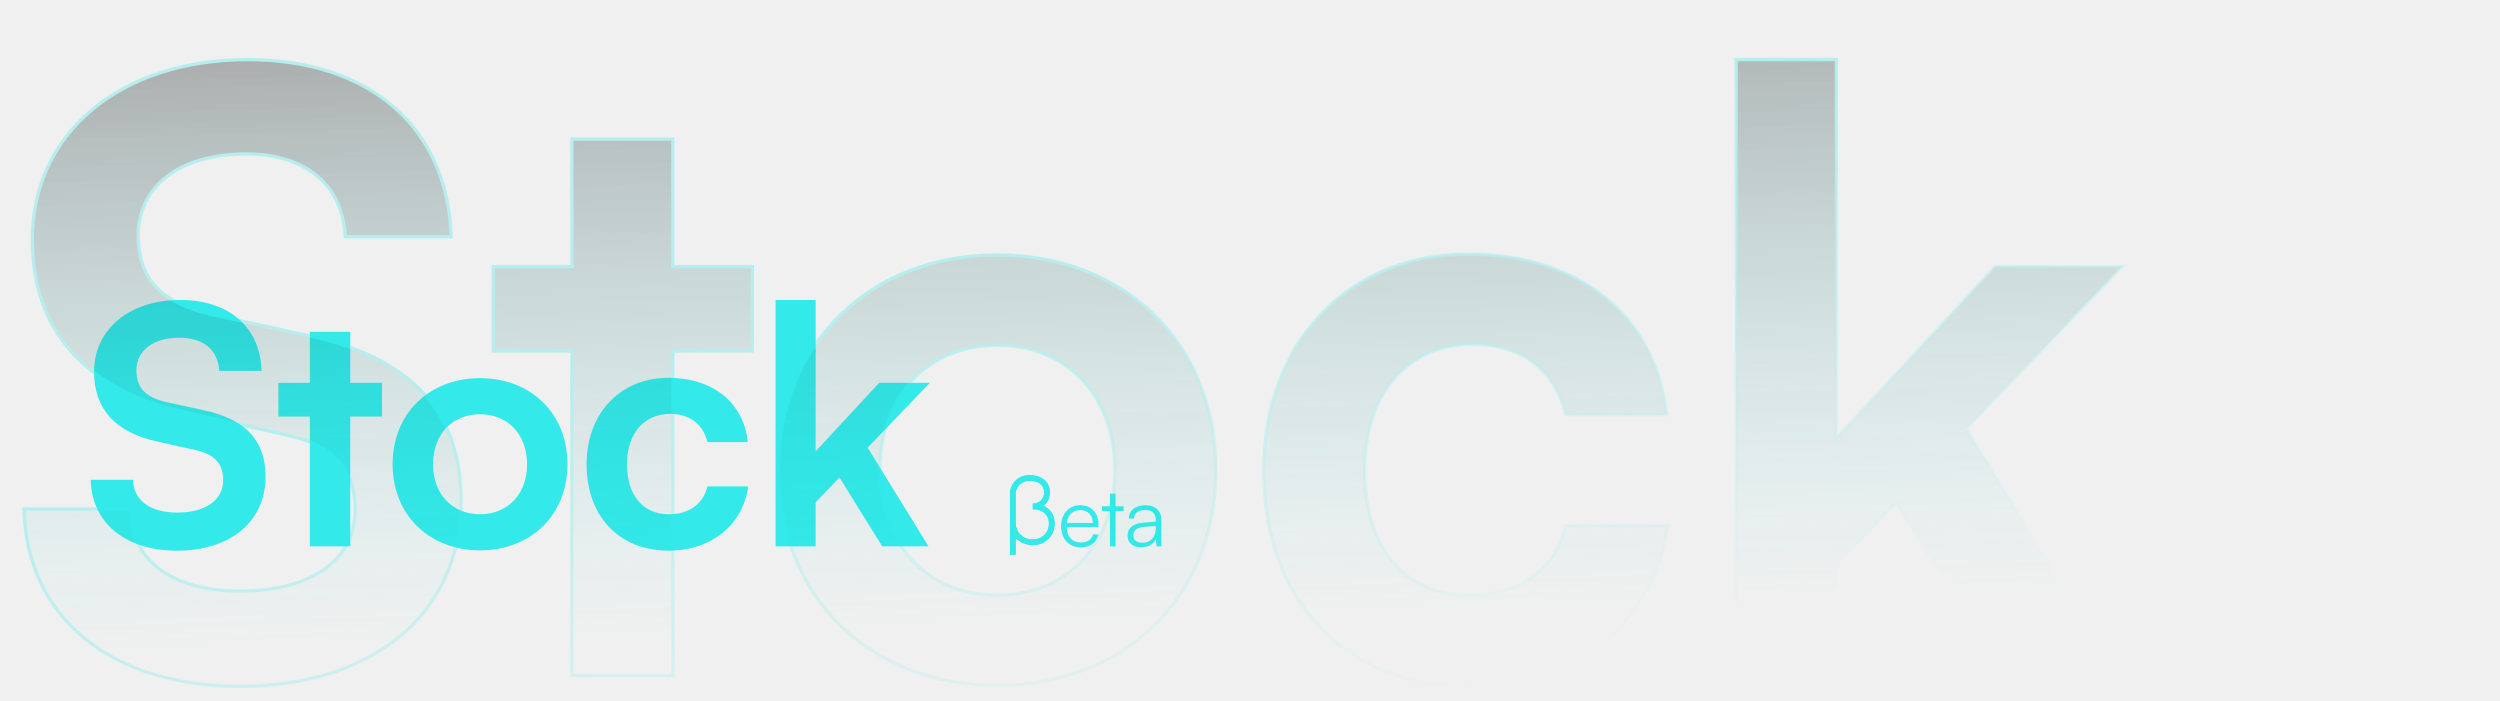
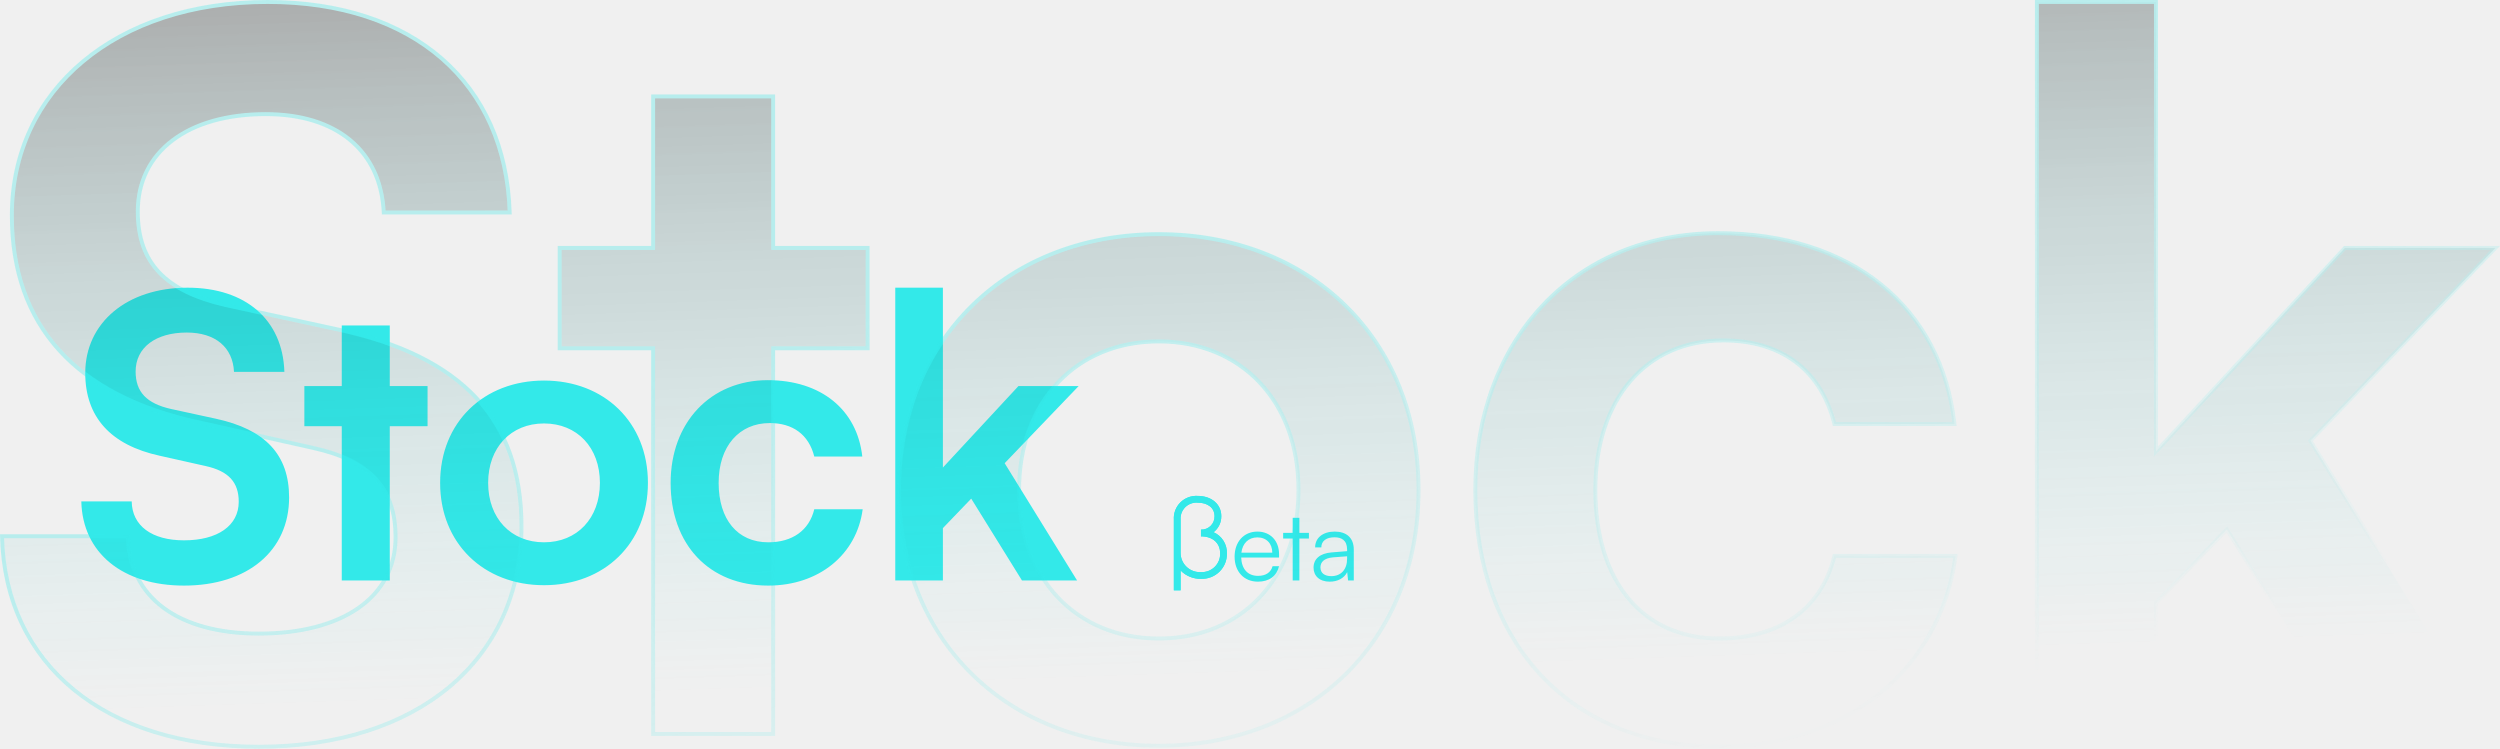
- <svg xmlns="http://www.w3.org/2000/svg" width="1510" height="423" viewBox="0 0 1510 423" fill="none">
-   <path d="M652.75 330.6C658.45 330.6 662.2 327.85 663.5 322.75H660.2C659.3 325.95 656.75 327.65 652.8 327.65C647.6 327.65 644.5 324.25 644.25 318.35H663.5V316.65C663.5 309.8 659.05 305.15 652.5 305.15C645.6 305.15 640.9 310.35 640.9 317.9C640.9 325.5 645.65 330.6 652.75 330.6ZM652.5 308.1C657.05 308.1 660.05 311.2 660.05 315.85H644.35C644.95 311.1 647.95 308.1 652.5 308.1ZM673.822 330V308.7H678.672V305.8H673.822V298.15H670.422V305.8H665.572V308.7H670.422V330H673.822ZM689.224 330.6C693.324 330.6 696.624 328.8 698.124 325.75L698.574 330H701.474V314.35C701.474 307.95 697.374 305.15 691.774 305.15C685.824 305.15 681.824 308.3 681.824 313.2H684.974C684.974 309.95 687.474 308.05 691.674 308.05C695.224 308.05 698.074 309.55 698.074 314.3V315.1L690.074 315.75C684.424 316.2 681.024 319 681.024 323.45C681.024 327.7 684.074 330.6 689.224 330.6ZM690.024 327.8C686.724 327.8 684.524 326.3 684.524 323.35C684.524 320.65 686.374 318.65 690.924 318.25L698.074 317.7V319C698.074 324.25 695.124 327.8 690.024 327.8Z" fill="#33E9E9" />
-   <mask id="path-2-inside-1_153_322" fill="white">
-     <path d="M630.211 305.475C631.46 304.51 632.465 303.268 633.148 301.85C633.831 300.431 634.173 298.873 634.146 297.301C634.146 291.247 629.185 287.019 622.083 287.019C620.474 286.926 618.864 287.173 617.358 287.743C615.852 288.313 614.484 289.193 613.345 290.326C612.206 291.459 611.32 292.819 610.747 294.316C610.174 295.814 609.926 297.415 610.019 299.014V335H613.466V324.925C614.803 326.302 616.411 327.39 618.191 328.121C619.97 328.853 621.881 329.211 623.806 329.175C625.547 329.239 627.284 328.946 628.907 328.316C630.53 327.685 632.006 326.729 633.242 325.508C634.479 324.287 635.45 322.826 636.095 321.217C636.741 319.607 637.047 317.883 636.994 316.15C637.051 313.904 636.437 311.691 635.23 309.791C634.022 307.891 632.276 306.389 630.211 305.475V305.475ZM623.806 325.747C622.486 325.821 621.165 325.629 619.922 325.182C618.679 324.735 617.54 324.042 616.574 323.145C615.607 322.249 614.834 321.166 614.3 319.964C613.766 318.762 613.482 317.465 613.466 316.15V299.014C613.386 297.869 613.553 296.719 613.958 295.643C614.363 294.568 614.995 293.591 615.811 292.779C616.628 291.966 617.611 291.338 618.692 290.936C619.774 290.533 620.93 290.366 622.083 290.446C627.317 290.446 630.699 293.137 630.699 297.301C630.73 298.209 630.572 299.114 630.237 299.959C629.901 300.804 629.394 301.572 628.748 302.215C628.102 302.857 627.33 303.361 626.479 303.695C625.629 304.029 624.719 304.185 623.806 304.155V307.582C629.724 307.582 633.548 310.946 633.548 316.15C633.599 317.432 633.382 318.71 632.909 319.904C632.437 321.097 631.72 322.18 630.803 323.083C629.887 323.986 628.791 324.689 627.587 325.147C626.382 325.606 625.094 325.81 623.806 325.747V325.747Z" />
+ <svg xmlns="http://www.w3.org/2000/svg" width="1270.503" height="380.5" viewBox="0 0 1270.503 380.5" fill="none" version="1.1" id="svg31">
+   <path d="m 639.273,295.6 c 5.7,0 9.45,-2.75 10.75,-7.85 h -3.3 c -0.9,3.2 -3.45,4.9 -7.4,4.9 -5.2,0 -8.3,-3.4 -8.55,-9.3 h 19.25 v -1.7 c 0,-6.85 -4.45,-11.5 -11,-11.5 -6.9,0 -11.6,5.2 -11.6,12.75 0,7.6 4.75,12.7 11.85,12.7 z m -0.25,-22.5 c 4.55,0 7.55,3.1 7.55,7.75 h -15.7 c 0.6,-4.75 3.6,-7.75 8.15,-7.75 z m 21.322,21.9 v -21.3 h 4.85 v -2.9 h -4.85 v -7.65 h -3.4 v 7.65 h -4.85 v 2.9 h 4.85 V 295 Z m 15.402,0.6 c 4.1,0 7.4,-1.8 8.9,-4.85 l 0.45,4.25 h 2.9 v -15.65 c 0,-6.4 -4.1,-9.2 -9.7,-9.2 -5.95,0 -9.95,3.15 -9.95,8.05 h 3.15 c 0,-3.25 2.5,-5.15 6.7,-5.15 3.55,0 6.4,1.5 6.4,6.25 v 0.8 l -8,0.65 c -5.65,0.45 -9.05,3.25 -9.05,7.7 0,4.25 3.05,7.15 8.2,7.15 z m 0.8,-2.8 c -3.3,0 -5.5,-1.5 -5.5,-4.45 0,-2.7 1.85,-4.7 6.4,-5.1 l 7.15,-0.55 v 1.3 c 0,5.25 -2.95,8.8 -8.05,8.8 z" fill="#33e9e9" id="path2" />
+   <mask id="path-2-inside-1_153_322" fill="#ffffff">
+     <path d="m 630.211,305.475 c 1.249,-0.965 2.254,-2.207 2.937,-3.625 0.683,-1.419 1.025,-2.977 0.998,-4.549 0,-6.054 -4.961,-10.282 -12.063,-10.282 -1.609,-0.093 -3.219,0.154 -4.725,0.724 -1.506,0.57 -2.874,1.45 -4.013,2.583 -1.139,1.133 -2.025,2.493 -2.598,3.99 -0.573,1.498 -0.821,3.099 -0.728,4.698 V 335 h 3.447 v -10.075 c 1.337,1.377 2.945,2.465 4.725,3.196 1.779,0.732 3.69,1.09 5.615,1.054 1.741,0.064 3.478,-0.229 5.101,-0.859 1.623,-0.631 3.099,-1.587 4.335,-2.808 1.237,-1.221 2.208,-2.682 2.853,-4.291 0.646,-1.61 0.952,-3.334 0.899,-5.067 0.057,-2.246 -0.557,-4.459 -1.764,-6.359 -1.208,-1.9 -2.954,-3.402 -5.019,-4.316 z m -6.405,20.272 c -1.32,0.074 -2.641,-0.118 -3.884,-0.565 -1.243,-0.447 -2.382,-1.14 -3.348,-2.037 -0.967,-0.896 -1.74,-1.979 -2.274,-3.181 -0.534,-1.202 -0.818,-2.499 -0.834,-3.814 v -17.136 c -0.08,-1.145 0.087,-2.295 0.492,-3.371 0.405,-1.075 1.037,-2.052 1.853,-2.864 0.817,-0.813 1.8,-1.441 2.881,-1.843 1.082,-0.403 2.238,-0.57 3.391,-0.49 5.234,0 8.616,2.691 8.616,6.855 0.031,0.908 -0.127,1.813 -0.462,2.658 -0.336,0.845 -0.843,1.613 -1.489,2.256 -0.646,0.642 -1.418,1.146 -2.269,1.48 -0.85,0.334 -1.76,0.49 -2.673,0.46 v 3.427 c 5.918,0 9.742,3.364 9.742,8.568 0.051,1.282 -0.166,2.56 -0.639,3.754 -0.472,1.193 -1.189,2.276 -2.106,3.179 -0.916,0.903 -2.012,1.606 -3.216,2.064 -1.205,0.459 -2.493,0.663 -3.781,0.6 z" id="path4" />
  </mask>
-   <path d="M630.211 305.475C631.46 304.51 632.465 303.268 633.148 301.85C633.831 300.431 634.173 298.873 634.146 297.301C634.146 291.247 629.185 287.019 622.083 287.019C620.474 286.926 618.864 287.173 617.358 287.743C615.852 288.313 614.484 289.193 613.345 290.326C612.206 291.459 611.32 292.819 610.747 294.316C610.174 295.814 609.926 297.415 610.019 299.014V335H613.466V324.925C614.803 326.302 616.411 327.39 618.191 328.121C619.97 328.853 621.881 329.211 623.806 329.175C625.547 329.239 627.284 328.946 628.907 328.316C630.53 327.685 632.006 326.729 633.242 325.508C634.479 324.287 635.45 322.826 636.095 321.217C636.741 319.607 637.047 317.883 636.994 316.15C637.051 313.904 636.437 311.691 635.23 309.791C634.022 307.891 632.276 306.389 630.211 305.475V305.475ZM623.806 325.747C622.486 325.821 621.165 325.629 619.922 325.182C618.679 324.735 617.54 324.042 616.574 323.145C615.607 322.249 614.834 321.166 614.3 319.964C613.766 318.762 613.482 317.465 613.466 316.15V299.014C613.386 297.869 613.553 296.719 613.958 295.643C614.363 294.568 614.995 293.591 615.811 292.779C616.628 291.966 617.611 291.338 618.692 290.936C619.774 290.533 620.93 290.366 622.083 290.446C627.317 290.446 630.699 293.137 630.699 297.301C630.73 298.209 630.572 299.114 630.237 299.959C629.901 300.804 629.394 301.572 628.748 302.215C628.102 302.857 627.33 303.361 626.479 303.695C625.629 304.029 624.719 304.185 623.806 304.155V307.582C629.724 307.582 633.548 310.946 633.548 316.15C633.599 317.432 633.382 318.71 632.909 319.904C632.437 321.097 631.72 322.18 630.803 323.083C629.887 323.986 628.791 324.689 627.587 325.147C626.382 325.606 625.094 325.81 623.806 325.747V325.747Z" fill="#33E9E9" />
-   <path d="M634.146 297.301H614.146V297.471L614.149 297.64L634.146 297.301ZM622.083 287.019L620.93 306.986L621.506 307.019H622.083V287.019ZM610.019 299.014H630.019V298.431L629.985 297.848L610.019 299.014ZM610.019 335H590.019V355H610.019V335ZM613.466 335V355H633.466V335H613.466ZM613.466 324.925L627.814 310.992L593.466 275.621V324.925H613.466ZM623.806 329.175L624.541 309.188L623.985 309.168L623.428 309.178L623.806 329.175ZM636.994 316.15L617.001 315.646L616.987 316.201L617.003 316.756L636.994 316.15ZM613.466 316.15H593.466V316.272L593.467 316.395L613.466 316.15ZM613.466 299.014H633.466V298.314L633.417 297.616L613.466 299.014ZM622.083 290.446L620.7 310.398L621.39 310.446H622.083V290.446ZM630.699 297.301H610.699V297.636L610.71 297.97L630.699 297.301ZM623.806 304.155L624.468 284.166L603.806 283.482V304.155H623.806ZM623.806 307.582H603.806V327.582H623.806V307.582ZM633.548 316.15H613.548V316.553L613.564 316.956L633.548 316.15ZM642.448 321.295C646.147 318.434 649.136 314.748 651.169 310.524L615.127 293.175C615.795 291.788 616.772 290.586 617.974 289.656L642.448 321.295ZM651.169 310.524C653.203 306.298 654.223 301.655 654.143 296.961L614.149 297.64C614.122 296.092 614.459 294.563 615.127 293.175L651.169 310.524ZM654.146 297.301C654.146 288.415 650.337 280.281 643.751 274.668C637.395 269.251 629.523 267.019 622.083 267.019V307.019C621.745 307.019 619.904 306.901 617.804 305.111C615.475 303.126 614.146 300.133 614.146 297.301H654.146ZM623.235 267.052C618.827 266.798 614.411 267.473 610.278 269.038L624.437 306.448C623.316 306.872 622.121 307.055 620.93 306.986L623.235 267.052ZM610.278 269.038C606.145 270.602 602.383 273.022 599.243 276.144L627.447 304.508C626.586 305.365 625.559 306.023 624.437 306.448L610.278 269.038ZM599.243 276.144C596.103 279.267 593.655 283.022 592.069 287.166L629.425 301.466C628.985 302.616 628.309 303.651 627.447 304.508L599.243 276.144ZM592.069 287.166C590.482 291.311 589.794 295.747 590.053 300.18L629.985 297.848C630.057 299.083 629.866 300.316 629.425 301.466L592.069 287.166ZM590.019 299.014V335H630.019V299.014H590.019ZM610.019 355H613.466V315H610.019V355ZM633.466 335V324.925H593.466V335H633.466ZM599.118 338.858C602.371 342.208 606.276 344.848 610.588 346.62L625.793 309.623C626.547 309.932 627.235 310.396 627.814 310.992L599.118 338.858ZM610.588 346.62C614.899 348.392 619.527 349.259 624.184 349.171L623.428 309.178C624.236 309.163 625.041 309.313 625.793 309.623L610.588 346.62ZM623.071 349.161C627.534 349.325 631.985 348.576 636.15 346.958L621.664 309.673C622.582 309.316 623.561 309.152 624.541 309.188L623.071 349.161ZM636.15 346.958C640.316 345.34 644.11 342.884 647.296 339.739L619.189 311.278C619.901 310.575 620.745 310.031 621.664 309.673L636.15 346.958ZM647.296 339.739C650.481 336.593 652.99 332.823 654.659 328.659L617.532 313.774C617.91 312.83 618.476 311.982 619.189 311.278L647.296 339.739ZM654.659 328.659C656.328 324.496 657.121 320.031 656.985 315.545L617.003 316.756C616.972 315.734 617.153 314.718 617.532 313.774L654.659 328.659ZM656.988 316.655C657.145 310.432 655.443 304.31 652.11 299.065L618.349 320.517C617.431 319.071 616.957 317.376 617.001 315.646L656.988 316.655ZM652.11 299.065C648.778 293.82 643.969 289.693 638.305 287.186L622.118 323.765C620.583 323.086 619.267 321.961 618.349 320.517L652.11 299.065ZM622.677 305.778C624.039 305.701 625.404 305.899 626.691 306.362L613.153 344.002C616.927 345.359 620.934 345.941 624.935 345.715L622.677 305.778ZM626.691 306.362C627.978 306.825 629.166 307.546 630.179 308.486L602.969 337.805C605.914 340.539 609.38 342.645 613.153 344.002L626.691 306.362ZM630.179 308.486C631.192 309.426 632.01 310.567 632.577 311.844L596.023 328.085C597.658 331.766 600.023 335.071 602.969 337.805L630.179 308.486ZM632.577 311.844C633.144 313.12 633.447 314.503 633.464 315.906L593.467 316.395C593.517 320.426 594.387 324.404 596.023 328.085L632.577 311.844ZM633.466 316.15V299.014H593.466V316.15H633.466ZM633.417 297.616C633.538 299.341 633.285 301.07 632.678 302.685L595.239 288.602C593.822 292.368 593.233 296.396 593.515 300.413L633.417 297.616ZM632.678 302.685C632.07 304.299 631.125 305.756 629.913 306.961L601.709 278.596C598.864 281.426 596.655 284.837 595.239 288.602L632.678 302.685ZM629.913 306.961C628.702 308.166 627.252 309.091 625.664 309.681L611.721 272.19C607.97 273.585 604.555 275.767 601.709 278.596L629.913 306.961ZM625.664 309.681C624.077 310.272 622.385 310.515 620.7 310.398L623.465 270.494C619.476 270.218 615.472 270.795 611.721 272.19L625.664 309.681ZM622.083 310.446C621.478 310.446 618.841 310.301 615.903 307.964C612.516 305.27 610.699 301.163 610.699 297.301H650.699C650.699 289.274 647.191 281.74 640.804 276.66C634.866 271.937 627.921 270.446 622.083 270.446V310.446ZM610.71 297.97C610.649 296.125 610.969 294.289 611.648 292.578L648.825 307.34C650.175 303.938 650.811 300.293 650.688 296.631L610.71 297.97ZM611.648 292.578C612.328 290.867 613.35 289.321 614.646 288.033L642.85 316.397C645.438 313.823 647.474 310.742 648.825 307.34L611.648 292.578ZM614.646 288.033C615.941 286.745 617.482 285.741 619.17 285.078L633.788 322.312C637.177 320.981 640.262 318.97 642.85 316.397L614.646 288.033ZM619.17 285.078C620.858 284.416 622.661 284.106 624.468 284.166L623.144 324.144C626.778 324.265 630.401 323.642 633.788 322.312L619.17 285.078ZM603.806 304.155V307.582H643.806V304.155H603.806ZM623.806 327.582C623.076 327.582 620.436 327.35 617.687 324.932C614.676 322.284 613.548 318.758 613.548 316.15H653.548C653.548 308.339 650.507 300.528 644.105 294.897C637.964 289.496 630.454 287.582 623.806 287.582V327.582ZM613.564 316.956C613.503 315.446 613.759 313.942 614.314 312.542L651.505 327.266C653.004 323.478 653.696 319.418 653.531 315.345L613.564 316.956ZM614.314 312.542C614.868 311.142 615.706 309.881 616.768 308.835L644.838 337.331C647.733 334.479 650.006 331.053 651.505 327.266L614.314 312.542ZM616.768 308.835C617.83 307.789 619.092 306.981 620.471 306.456L634.702 343.839C638.491 342.396 641.944 340.182 644.838 337.331L616.768 308.835ZM620.471 306.456C621.85 305.931 623.32 305.698 624.789 305.771L622.823 345.722C626.869 345.921 630.914 345.281 634.702 343.839L620.471 306.456Z" fill="#33E9E9" mask="url(#path-2-inside-1_153_322)" />
-   <path d="M56.8 224.6C56.8 247 69.8 261.2 94.6 266.6L117.8 271.8C129.8 274.4 134.8 280.2 134.8 290C134.8 302.2 124 309.6 107 309.6C90.6 309.6 80.6 302.2 80.4 289.8H54.8C55.4 316 75.8 332.6 107 332.6C139.2 332.6 160.4 315 160.4 287.8C160.4 266 148.2 253.2 123.2 247.8L100.2 242.8C88 240 82.4 234.2 82.4 223.8C82.4 211.6 92.6 204 108.4 204C122.8 204 131.8 211.4 132.4 224H158C157.2 197.6 138.4 181.2 108.8 181.2C78 181.2 56.8 199 56.8 224.6ZM211.559 330V251.6H230.759V231.2H211.559V200.4H187.159V231.2H168.159V251.6H187.159V330H211.559ZM237.152 280.4C237.152 311.2 259.352 332.4 289.952 332.4C320.552 332.4 342.752 311.2 342.752 280.4C342.752 249.6 320.552 228.4 289.952 228.4C259.352 228.4 237.152 249.6 237.152 280.4ZM261.552 280.4C261.552 262.4 273.152 250.2 289.952 250.2C306.752 250.2 318.352 262.4 318.352 280.4C318.352 298.4 306.752 310.6 289.952 310.6C273.152 310.6 261.552 298.4 261.552 280.4ZM354.292 280.4C354.292 311.8 373.892 332.6 403.892 332.6C429.692 332.6 448.892 316.8 451.892 293.8H427.292C424.692 304.6 416.092 310.6 403.892 310.6C388.292 310.6 378.692 299 378.692 280.4C378.692 261.8 389.092 250 404.692 250C416.292 250 424.492 255.8 427.292 267H451.692C449.092 243.2 430.692 228.2 403.692 228.2C374.492 228.2 354.292 249.8 354.292 280.4ZM492.653 330V303.4L507.053 288.4L532.853 330H560.853L524.053 270.4L561.653 231.2H531.053L492.653 272.6V181.2H468.453V330H492.653Z" fill="#33E9E9" />
-   <g opacity="0.3">
-     <path d="M19.5 144.5C19.5 200.5 52 236 114 249.5L172 262.5C202 269 214.5 283.5 214.5 308C214.5 338.5 187.5 357 145 357C104 357 79 338.5 78.5 307.5H14.5C16 373 67 414.5 145 414.5C225.5 414.5 278.5 370.5 278.5 302.5C278.5 248 248 216 185.5 202.5L128 190C97.5 183 83.5 168.5 83.5 142.5C83.5 112 109 93 148.5 93C184.5 93 207 111.5 208.5 143H272.5C270.5 77 223.5 36 149.5 36C72.5 36 19.5 80.5 19.5 144.5ZM406.398 408V212H454.398V161H406.398V84H345.398V161H297.898V212H345.398V408H406.398ZM470.379 284C470.379 361 525.879 414 602.379 414C678.879 414 734.379 361 734.379 284C734.379 207 678.879 154 602.379 154C525.879 154 470.379 207 470.379 284ZM531.379 284C531.379 239 560.379 208.5 602.379 208.5C644.379 208.5 673.379 239 673.379 284C673.379 329 644.379 359.5 602.379 359.5C560.379 359.5 531.379 329 531.379 284ZM763.23 284C763.23 362.5 812.23 414.5 887.23 414.5C951.73 414.5 999.73 375 1007.23 317.5H945.73C939.23 344.5 917.73 359.5 887.23 359.5C848.23 359.5 824.23 330.5 824.23 284C824.23 237.5 850.23 208 889.23 208C918.23 208 938.73 222.5 945.73 250.5H1006.73C1000.23 191 954.23 153.5 886.73 153.5C813.73 153.5 763.23 207.5 763.23 284ZM1109.13 408V341.5L1145.13 304L1209.63 408H1279.63L1187.63 259L1281.63 161H1205.13L1109.13 264.5V36H1048.63V408H1109.13Z" fill="url(#paint0_linear_153_322)" />
-     <path d="M114 249.5L114.219 248.524L114.213 248.523L114 249.5ZM172 262.5L171.781 263.476L171.788 263.477L172 262.5ZM78.5 307.5L79.5 307.484L79.484 306.5H78.5V307.5ZM14.5 307.5V306.5H13.477L13.5 307.523L14.5 307.5ZM185.5 202.5L185.288 203.477L185.289 203.477L185.5 202.5ZM128 190L127.776 190.975L127.788 190.977L128 190ZM208.5 143L207.501 143.048L207.546 144H208.5V143ZM272.5 143V144H273.531L273.5 142.97L272.5 143ZM18.5 144.5C18.5 172.704 26.69 195.832 42.758 213.608C58.814 231.37 82.652 243.698 113.787 250.477L114.213 248.523C83.348 241.802 59.936 229.63 44.242 212.267C28.56 194.918 20.5 172.295 20.5 144.5H18.5ZM113.781 250.476L171.781 263.476L172.219 261.524L114.219 248.524L113.781 250.476ZM171.788 263.477C186.681 266.704 197.081 271.887 203.763 279.176C210.425 286.444 213.5 295.927 213.5 308H215.5C215.5 295.573 212.325 285.556 205.237 277.824C198.169 270.113 187.319 264.796 172.212 261.523L171.788 263.477ZM213.5 308C213.5 322.912 206.919 334.861 195.114 343.118C183.273 351.401 166.122 356 145 356V358C166.378 358 183.977 353.349 196.261 344.757C208.581 336.139 215.5 323.588 215.5 308H213.5ZM145 356C124.635 356 108.369 351.404 97.159 343.072C85.982 334.766 79.745 322.687 79.5 307.484L77.5 307.516C77.755 323.313 84.268 335.984 95.966 344.678C107.631 353.346 124.365 358 145 358V356ZM78.5 306.5H14.5V308.5H78.5V306.5ZM13.5 307.523C14.257 340.548 27.503 367.579 50.429 386.336C73.338 405.08 105.83 415.5 145 415.5V413.5C106.17 413.5 74.162 403.17 51.696 384.789C29.247 366.421 16.243 339.952 15.5 307.477L13.5 307.523ZM145 415.5C185.425 415.5 219.046 404.452 242.579 384.767C266.13 365.068 279.5 336.781 279.5 302.5H277.5C277.5 336.219 264.37 363.932 241.296 383.233C218.204 402.548 185.075 413.5 145 413.5V415.5ZM279.5 302.5C279.5 275.052 271.813 253.164 256.168 236.442C240.542 219.74 217.075 208.297 185.711 201.523L185.289 203.477C216.425 210.203 239.458 221.51 254.707 237.808C269.937 254.086 277.5 275.448 277.5 302.5H279.5ZM185.712 201.523L128.212 189.023L127.788 190.977L185.288 203.477L185.712 201.523ZM128.224 189.025C113.071 185.548 102.162 180.237 95.04 172.689C87.942 165.166 84.5 155.309 84.5 142.5H82.5C82.5 155.691 86.058 166.084 93.585 174.061C101.088 182.013 112.429 187.452 127.776 190.975L128.224 189.025ZM84.5 142.5C84.5 127.561 90.73 115.482 101.791 107.11C112.881 98.716 128.897 94 148.5 94V92C128.603 92 112.119 96.784 100.584 105.515C89.02 114.268 82.5 126.939 82.5 142.5H84.5ZM148.5 94C166.337 94 180.713 98.583 190.799 106.957C200.868 115.317 206.763 127.54 207.501 143.048L209.499 142.952C208.737 126.96 202.632 114.183 192.076 105.418C181.537 96.667 166.663 92 148.5 92V94ZM208.5 144H272.5V142H208.5V144ZM273.5 142.97C272.492 109.726 260.142 82.701 238.657 63.996C217.183 45.301 186.68 35 149.5 35V37C186.32 37 216.317 47.199 237.343 65.504C258.358 83.799 270.508 110.274 271.5 143.03L273.5 142.97ZM149.5 35C110.813 35 78.072 46.18 54.984 65.483C31.882 84.797 18.5 112.202 18.5 144.5H20.5C20.5 112.798 33.618 85.953 56.266 67.017C78.928 48.07 111.187 37 149.5 37V35ZM406.398 408V409H407.398V408H406.398ZM406.398 212V211H405.398V212H406.398ZM454.398 212V213H455.398V212H454.398ZM454.398 161H455.398V160H454.398V161ZM406.398 161H405.398V162H406.398V161ZM406.398 84H407.398V83H406.398V84ZM345.398 84V83H344.398V84H345.398ZM345.398 161V162H346.398V161H345.398ZM297.898 161V160H296.898V161H297.898ZM297.898 212H296.898V213H297.898V212ZM345.398 212H346.398V211H345.398V212ZM345.398 408H344.398V409H345.398V408ZM407.398 408V212H405.398V408H407.398ZM406.398 213H454.398V211H406.398V213ZM455.398 212V161H453.398V212H455.398ZM454.398 160H406.398V162H454.398V160ZM407.398 161V84H405.398V161H407.398ZM406.398 83H345.398V85H406.398V83ZM344.398 84V161H346.398V84H344.398ZM345.398 160H297.898V162H345.398V160ZM296.898 161V212H298.898V161H296.898ZM297.898 213H345.398V211H297.898V213ZM344.398 212V408H346.398V212H344.398ZM345.398 409H406.398V407H345.398V409ZM469.379 284C469.379 322.749 483.348 355.514 506.993 378.591C530.635 401.665 563.894 415 602.379 415V413C564.364 413 531.623 399.835 508.39 377.159C485.159 354.486 471.379 322.251 471.379 284H469.379ZM602.379 415C640.864 415 674.123 401.665 697.765 378.591C721.409 355.514 735.379 322.749 735.379 284H733.379C733.379 322.251 719.598 354.486 696.368 377.159C673.135 399.835 640.394 413 602.379 413V415ZM735.379 284C735.379 245.251 721.409 212.486 697.765 189.409C674.123 166.335 640.864 153 602.379 153V155C640.394 155 673.135 168.165 696.368 190.841C719.598 213.514 733.379 245.749 733.379 284H735.379ZM602.379 153C563.894 153 530.635 166.335 506.993 189.409C483.348 212.486 469.379 245.251 469.379 284H471.379C471.379 245.749 485.159 213.514 508.39 190.841C531.623 168.165 564.364 155 602.379 155V153ZM532.379 284C532.379 261.716 539.556 243.099 551.856 230.061C564.152 217.028 581.631 209.5 602.379 209.5V207.5C581.127 207.5 563.106 215.222 550.402 228.689C537.702 242.151 530.379 261.284 530.379 284H532.379ZM602.379 209.5C623.127 209.5 640.606 217.028 652.902 230.061C665.202 243.099 672.379 261.716 672.379 284H674.379C674.379 261.284 667.056 242.151 654.356 228.689C641.652 215.222 623.631 207.5 602.379 207.5V209.5ZM672.379 284C672.379 306.284 665.202 324.901 652.902 337.939C640.606 350.972 623.127 358.5 602.379 358.5V360.5C623.631 360.5 641.652 352.778 654.356 339.311C667.056 325.849 674.379 306.716 674.379 284H672.379ZM602.379 358.5C581.631 358.5 564.152 350.972 551.856 337.939C539.556 324.901 532.379 306.284 532.379 284H530.379C530.379 306.716 537.702 325.849 550.402 339.311C563.106 352.778 581.127 360.5 602.379 360.5V358.5ZM1007.23 317.5L1008.22 317.629L1008.37 316.5H1007.23V317.5ZM945.73 317.5V316.5H944.943L944.758 317.266L945.73 317.5ZM945.73 250.5L944.76 250.743L944.95 251.5H945.73V250.5ZM1006.73 250.5V251.5H1007.85L1007.72 250.391L1006.73 250.5ZM762.23 284C762.23 323.459 774.549 356.345 796.38 379.375C818.216 402.411 849.49 415.5 887.23 415.5V413.5C849.971 413.5 819.245 400.589 797.831 378C776.412 355.405 764.23 323.041 764.23 284H762.23ZM887.23 415.5C952.163 415.5 1000.65 375.693 1008.22 317.629L1006.24 317.371C998.812 374.307 951.297 413.5 887.23 413.5V415.5ZM1007.23 316.5H945.73V318.5H1007.23V316.5ZM944.758 317.266C941.56 330.552 934.688 340.837 924.9 347.811C915.104 354.791 902.319 358.5 887.23 358.5V360.5C902.642 360.5 915.857 356.709 926.061 349.439C936.273 342.163 943.401 331.448 946.703 317.734L944.758 317.266ZM887.23 358.5C867.999 358.5 852.541 351.361 841.874 338.548C831.189 325.713 825.23 307.088 825.23 284H823.23C823.23 307.412 829.272 326.537 840.337 339.827C851.42 353.139 867.462 360.5 887.23 360.5V358.5ZM825.23 284C825.23 260.931 831.679 242.181 842.863 229.216C854.034 216.264 870 209 889.23 209V207C869.461 207 852.927 214.486 841.348 227.909C829.782 241.319 823.23 260.569 823.23 284H825.23ZM889.23 209C903.564 209 915.718 212.582 925.135 219.554C934.548 226.521 941.308 236.933 944.76 250.743L946.701 250.257C943.153 236.067 936.163 225.229 926.325 217.946C916.493 210.668 903.897 207 889.23 207V209ZM945.73 251.5H1006.73V249.5H945.73V251.5ZM1007.72 250.391C1004.45 220.398 991.204 195.901 970.235 178.911C949.274 161.927 920.664 152.5 886.73 152.5V154.5C920.297 154.5 948.437 163.823 968.976 180.464C989.507 197.099 1002.51 221.102 1005.74 250.609L1007.72 250.391ZM886.73 152.5C849.973 152.5 818.829 166.101 796.878 189.376C774.931 212.647 762.23 245.528 762.23 284H764.23C764.23 245.972 776.779 213.603 798.333 190.749C819.882 167.899 850.488 154.5 886.73 154.5V152.5ZM1109.13 408V409H1110.13V408H1109.13ZM1109.13 341.5L1108.41 340.807L1108.13 341.098V341.5H1109.13ZM1145.13 304L1145.98 303.473L1145.3 302.378L1144.41 303.307L1145.13 304ZM1209.63 408L1208.78 408.527L1209.08 409H1209.63V408ZM1279.63 408V409H1281.43L1280.48 407.475L1279.63 408ZM1187.63 259L1186.91 258.308L1186.38 258.867L1186.78 259.525L1187.63 259ZM1281.63 161L1282.35 161.692L1283.98 160H1281.63V161ZM1205.13 161V160H1204.7L1204.4 160.32L1205.13 161ZM1109.13 264.5H1108.13V267.049L1109.87 265.18L1109.13 264.5ZM1109.13 36H1110.13V35H1109.13V36ZM1048.63 36V35H1047.63V36H1048.63ZM1048.63 408H1047.63V409H1048.63V408ZM1110.13 408V341.5H1108.13V408H1110.13ZM1109.85 342.193L1145.85 304.693L1144.41 303.307L1108.41 340.807L1109.85 342.193ZM1144.28 304.527L1208.78 408.527L1210.48 407.473L1145.98 303.473L1144.28 304.527ZM1209.63 409H1279.63V407H1209.63V409ZM1280.48 407.475L1188.48 258.475L1186.78 259.525L1278.78 408.525L1280.48 407.475ZM1188.35 259.692L1282.35 161.692L1280.91 160.308L1186.91 258.308L1188.35 259.692ZM1281.63 160H1205.13V162H1281.63V160ZM1204.4 160.32L1108.4 263.82L1109.87 265.18L1205.87 161.68L1204.4 160.32ZM1110.13 264.5V36H1108.13V264.5H1110.13ZM1109.13 35H1048.63V37H1109.13V35ZM1047.63 36V408H1049.63V36H1047.63ZM1048.63 409H1109.13V407H1048.63V409Z" fill="url(#paint1_linear_153_322)" />
+   <path d="m 616.734,270.475 c 1.249,-0.965 2.254,-2.207 2.937,-3.625 0.683,-1.419 1.025,-2.977 0.998,-4.549 0,-6.054 -4.961,-10.282 -12.063,-10.282 -1.609,-0.093 -3.219,0.154 -4.725,0.724 -1.506,0.57 -2.874,1.45 -4.013,2.583 -1.139,1.133 -2.025,2.493 -2.598,3.99 -0.573,1.498 -0.821,3.099 -0.728,4.698 V 300 h 3.447 v -10.075 c 1.337,1.377 2.945,2.465 4.725,3.196 1.779,0.732 3.69,1.09 5.615,1.054 1.741,0.064 3.478,-0.229 5.101,-0.859 1.623,-0.631 3.099,-1.587 4.335,-2.808 1.237,-1.221 2.208,-2.682 2.853,-4.291 0.646,-1.61 0.952,-3.334 0.899,-5.067 0.057,-2.246 -0.557,-4.459 -1.764,-6.359 -1.208,-1.9 -2.954,-3.402 -5.019,-4.316 z m -6.405,20.272 c -1.32,0.074 -2.641,-0.118 -3.884,-0.565 -1.243,-0.447 -2.382,-1.14 -3.348,-2.037 -0.967,-0.896 -1.74,-1.979 -2.274,-3.181 -0.534,-1.202 -0.818,-2.499 -0.834,-3.814 v -17.136 c -0.08,-1.145 0.087,-2.295 0.492,-3.371 0.405,-1.075 1.037,-2.052 1.853,-2.864 0.817,-0.813 1.8,-1.441 2.881,-1.843 1.082,-0.403 2.238,-0.57 3.391,-0.49 5.234,0 8.616,2.691 8.616,6.855 0.031,0.908 -0.127,1.813 -0.462,2.658 -0.336,0.845 -0.843,1.613 -1.489,2.256 -0.646,0.642 -1.418,1.146 -2.269,1.48 -0.85,0.334 -1.76,0.49 -2.673,0.46 v 3.427 c 5.918,0 9.742,3.364 9.742,8.568 0.051,1.282 -0.166,2.56 -0.639,3.754 -0.472,1.193 -1.189,2.276 -2.106,3.179 -0.916,0.903 -2.012,1.606 -3.216,2.064 -1.205,0.459 -2.493,0.663 -3.781,0.6 z" fill="#33e9e9" id="path7" />
+   <path d="m 634.146,297.301 h -20 v 0.17 l 0.003,0.169 z m -12.063,-10.282 -1.153,19.967 0.576,0.033 h 0.577 z m -12.064,11.995 h 20 v -0.583 l -0.034,-0.583 z m 0,35.986 h -20 v 20 h 20 z m 3.447,0 v 20 h 20 v -20 z m 0,-10.075 14.348,-13.933 -34.348,-35.371 v 49.304 z m 10.34,4.25 0.735,-19.987 -0.556,-0.02 -0.557,0.01 z m 13.188,-13.025 -19.993,-0.504 -0.014,0.555 0.016,0.555 z m -23.528,0 h -20 v 0.122 l 10e-4,0.123 z m 0,-17.136 h 20 v -0.7 l -0.049,-0.698 z m 8.617,-8.568 -1.383,19.952 0.69,0.048 h 0.693 z m 8.616,6.855 h -20 v 0.335 l 0.011,0.334 z m -6.893,6.854 0.662,-19.989 -20.662,-0.684 v 20.673 z m 0,3.427 h -20 v 20 h 20 z m 9.742,8.568 h -20 v 0.403 l 0.016,0.403 z m 8.9,5.145 c 3.699,-2.861 6.688,-6.547 8.721,-10.771 l -36.042,-17.349 c 0.668,-1.387 1.645,-2.589 2.847,-3.519 z m 8.721,-10.771 c 2.034,-4.226 3.054,-8.869 2.974,-13.563 l -39.994,0.679 c -0.027,-1.548 0.31,-3.077 0.978,-4.465 z m 2.977,-13.223 c 0,-8.886 -3.809,-17.02 -10.395,-22.633 -6.356,-5.417 -14.228,-7.649 -21.668,-7.649 v 40 c -0.338,0 -2.179,-0.118 -4.279,-1.908 -2.329,-1.985 -3.658,-4.978 -3.658,-7.81 z m -30.911,-30.249 c -4.408,-0.254 -8.824,0.421 -12.957,1.986 l 14.159,37.41 c -1.121,0.424 -2.316,0.607 -3.507,0.538 z m -12.957,1.986 c -4.133,1.564 -7.895,3.984 -11.035,7.106 l 28.204,28.364 c -0.861,0.857 -1.888,1.515 -3.01,1.94 z m -11.035,7.106 c -3.14,3.123 -5.588,6.878 -7.174,11.022 l 37.356,14.3 c -0.44,1.15 -1.116,2.185 -1.978,3.042 z m -7.174,11.022 c -1.587,4.145 -2.275,8.581 -2.016,13.014 l 39.932,-2.332 c 0.072,1.235 -0.119,2.468 -0.56,3.618 z m -2.05,11.848 V 335 h 40 v -35.986 z m 20,55.986 h 3.447 v -40 h -3.447 z m 23.447,-20 v -10.075 h -40 V 335 Z m -34.348,3.858 c 3.253,3.35 7.158,5.99 11.47,7.762 l 15.205,-36.997 c 0.754,0.309 1.442,0.773 2.021,1.369 z m 11.47,7.762 c 4.311,1.772 8.939,2.639 13.596,2.551 l -0.756,-39.993 c 0.808,-0.015 1.613,0.135 2.365,0.445 z m 12.483,2.541 c 4.463,0.164 8.914,-0.585 13.079,-2.203 l -14.486,-37.285 c 0.918,-0.357 1.897,-0.521 2.877,-0.485 z m 13.079,-2.203 c 4.166,-1.618 7.96,-4.074 11.146,-7.219 l -28.107,-28.461 c 0.712,-0.703 1.556,-1.247 2.475,-1.605 z m 11.146,-7.219 c 3.185,-3.146 5.694,-6.916 7.363,-11.08 l -37.127,-14.885 c 0.378,-0.944 0.944,-1.792 1.657,-2.496 z m 7.363,-11.08 c 1.669,-4.163 2.462,-8.628 2.326,-13.114 l -39.982,1.211 c -0.031,-1.022 0.15,-2.038 0.529,-2.982 z m 2.329,-12.004 c 0.157,-6.223 -1.545,-12.345 -4.878,-17.59 l -33.761,21.452 c -0.918,-1.446 -1.392,-3.141 -1.348,-4.871 z m -4.878,-17.59 c -3.332,-5.245 -8.141,-9.372 -13.805,-11.879 l -16.187,36.579 c -1.535,-0.679 -2.851,-1.804 -3.769,-3.248 z m -29.433,6.713 c 1.362,-0.077 2.727,0.121 4.014,0.584 l -13.538,37.64 c 3.774,1.357 7.781,1.939 11.782,1.713 z m 4.014,0.584 c 1.287,0.463 2.475,1.184 3.488,2.124 l -27.21,29.319 c 2.945,2.734 6.411,4.84 10.184,6.197 z m 3.488,2.124 c 1.013,0.94 1.831,2.081 2.398,3.358 l -36.554,16.241 c 1.635,3.681 4,6.986 6.946,9.72 z m 2.398,3.358 c 0.567,1.276 0.87,2.659 0.887,4.062 l -39.997,0.489 c 0.05,4.031 0.92,8.009 2.556,11.69 z m 0.889,4.306 v -17.136 h -40 v 17.136 z m -0.049,-18.534 c 0.121,1.725 -0.132,3.454 -0.739,5.069 l -37.439,-14.083 c -1.417,3.766 -2.006,7.794 -1.724,11.811 z m -0.739,5.069 c -0.608,1.614 -1.553,3.071 -2.765,4.276 l -28.204,-28.365 c -2.845,2.83 -5.054,6.241 -6.47,10.006 z m -2.765,4.276 c -1.211,1.205 -2.661,2.13 -4.249,2.72 L 611.721,272.19 c -3.751,1.395 -7.166,3.577 -10.012,6.406 z m -4.249,2.72 c -1.587,0.591 -3.279,0.834 -4.964,0.717 l 2.765,-39.904 c -3.989,-0.276 -7.993,0.301 -11.744,1.696 z m -3.581,0.765 c -0.605,0 -3.242,-0.145 -6.18,-2.482 -3.387,-2.694 -5.204,-6.801 -5.204,-10.663 h 40 c 0,-8.027 -3.508,-15.561 -9.895,-20.641 -5.938,-4.723 -12.883,-6.214 -18.721,-6.214 z M 610.71,297.97 c -0.061,-1.845 0.259,-3.681 0.938,-5.392 l 37.177,14.762 c 1.35,-3.402 1.986,-7.047 1.863,-10.709 z m 0.938,-5.392 c 0.68,-1.711 1.702,-3.257 2.998,-4.545 l 28.204,28.364 c 2.588,-2.574 4.624,-5.655 5.975,-9.057 z m 2.998,-4.545 c 1.295,-1.288 2.836,-2.292 4.524,-2.955 l 14.618,37.234 c 3.389,-1.331 6.474,-3.342 9.062,-5.915 z m 4.524,-2.955 c 1.688,-0.662 3.491,-0.972 5.298,-0.912 l -1.324,39.978 c 3.634,0.121 7.257,-0.502 10.644,-1.832 z m -15.364,19.077 v 3.427 h 40 v -3.427 z m 20,23.427 c -0.73,0 -3.37,-0.232 -6.119,-2.65 -3.011,-2.648 -4.139,-6.174 -4.139,-8.782 h 40 c 0,-7.811 -3.041,-15.622 -9.443,-21.253 -6.141,-5.401 -13.651,-7.315 -20.299,-7.315 z m -10.242,-10.626 c -0.061,-1.51 0.195,-3.014 0.75,-4.414 l 37.191,14.724 c 1.499,-3.788 2.191,-7.848 2.026,-11.921 z m 0.75,-4.414 c 0.554,-1.4 1.392,-2.661 2.454,-3.707 l 28.07,28.496 c 2.895,-2.852 5.168,-6.278 6.667,-10.065 z m 2.454,-3.707 c 1.062,-1.046 2.324,-1.854 3.703,-2.379 l 14.231,37.383 c 3.789,-1.443 7.242,-3.657 10.136,-6.508 z m 3.703,-2.379 c 1.379,-0.525 2.849,-0.758 4.318,-0.685 l -1.966,39.951 c 4.046,0.199 8.091,-0.441 11.879,-1.883 z" fill="#33e9e9" mask="url(#path-2-inside-1_153_322)" id="path9" transform="translate(-13.4768,-35)" />
+   <path d="m 43.323,189.6 c 0,22.4 13,36.6 37.8,42 l 23.2,5.2 c 12,2.6 17,8.4 17,18.2 0,12.2 -10.8,19.6 -27.8,19.6 -16.4,0 -26.4,-7.4 -26.6,-19.8 h -25.6 c 0.6,26.2 21,42.8 52.2,42.8 32.2,0 53.4,-17.6 53.4,-44.8 0,-21.8 -12.2,-34.6 -37.2,-40 l -23,-5 c -12.2,-2.8 -17.8,-8.6 -17.8,-19 0,-12.2 10.2,-19.8 26,-19.8 14.4,0 23.4,7.4 24,20 h 25.6 c -0.8,-26.4 -19.6,-42.8 -49.2,-42.8 -30.8,0 -52,17.8 -52,43.4 z M 198.082,295 v -78.4 h 19.2 v -20.4 h -19.2 v -30.8 h -24.4 v 30.8 h -19 v 20.4 h 19 V 295 Z m 25.593,-49.6 c 0,30.8 22.2,52 52.8,52 30.6,0 52.8,-21.2 52.8,-52 0,-30.8 -22.2,-52 -52.8,-52 -30.6,0 -52.8,21.2 -52.8,52 z m 24.4,0 c 0,-18 11.6,-30.2 28.4,-30.2 16.8,0 28.4,12.2 28.4,30.2 0,18 -11.6,30.2 -28.4,30.2 -16.8,0 -28.4,-12.2 -28.4,-30.2 z m 92.74,0 c 0,31.4 19.6,52.2 49.6,52.2 25.8,0 45,-15.8 48,-38.8 h -24.6 c -2.6,10.8 -11.2,16.8 -23.4,16.8 -15.6,0 -25.2,-11.6 -25.2,-30.2 0,-18.6 10.4,-30.4 26,-30.4 11.6,0 19.8,5.8 22.6,17 h 24.4 c -2.6,-23.8 -21,-38.8 -48,-38.8 -29.2,0 -49.4,21.6 -49.4,52.2 z m 138.361,49.6 v -26.6 l 14.4,-15 25.8,41.6 h 28 l -36.8,-59.6 37.6,-39.2 h -30.6 l -38.4,41.4 v -91.4 h -24.2 V 295 Z" fill="#33e9e9" id="path11" />
+   <g opacity="0.3" id="g17" transform="translate(-13.4768,-35)">
+     <path d="m 19.5,144.5 c 0,56 32.5,91.5 94.5,105 l 58,13 c 30,6.5 42.5,21 42.5,45.5 0,30.5 -27,49 -69.5,49 -41,0 -66,-18.5 -66.5,-49.5 h -64 c 1.5,65.5 52.5,107 130.5,107 80.5,0 133.5,-44 133.5,-112 0,-54.5 -30.5,-86.5 -93,-100 L 128,190 C 97.5,183 83.5,168.5 83.5,142.5 83.5,112 109,93 148.5,93 c 36,0 58.5,18.5 60,50 h 64 c -2,-66 -49,-107 -123,-107 -77,0 -130,44.5 -130,108.5 z M 406.398,408 V 212 h 48 v -51 h -48 V 84 h -61 v 77 h -47.5 v 51 h 47.5 v 196 z m 63.981,-124 c 0,77 55.5,130 132,130 76.5,0 132,-53 132,-130 0,-77 -55.5,-130 -132,-130 -76.5,0 -132,53 -132,130 z m 61,0 c 0,-45 29,-75.5 71,-75.5 42,0 71,30.5 71,75.5 0,45 -29,75.5 -71,75.5 -42,0 -71,-30.5 -71,-75.5 z m 231.851,0 c 0,78.5 49,130.5 124,130.5 64.5,0 112.5,-39.5 120,-97 h -61.5 c -6.5,27 -28,42 -58.5,42 -39,0 -63,-29 -63,-75.5 0,-46.5 26,-76 65,-76 29,0 49.5,14.5 56.5,42.5 h 61 c -6.5,-59.5 -52.5,-97 -120,-97 -73,0 -123.5,54 -123.5,130.5 z m 345.9,124 v -66.5 l 36,-37.5 64.5,104 h 70 l -92,-149 94,-98 h -76.5 l -96,103.5 V 36 h -60.5 v 372 z" fill="url(#paint0_linear_153_322)" id="path13" style="fill:url(#paint0_linear_153_322)" />
+     <path d="m 114,249.5 0.219,-0.976 -0.006,-0.001 z m 58,13 -0.219,0.976 0.007,10e-4 z m -93.5,45 1,-0.016 L 79.484,306.5 H 78.5 Z m -64,0 v -1 h -1.023 l 0.024,1.023 z m 171,-105 -0.212,0.977 h 10e-4 z M 128,190 l -0.224,0.975 0.012,0.002 z m 80.5,-47 -0.999,0.048 0.045,0.952 h 0.954 z m 64,0 v 1 h 1.031 l -0.031,-1.03 z m -254,1.5 c 0,28.204 8.19,51.332 24.258,69.108 16.056,17.762 39.894,30.09 71.029,36.869 l 0.426,-1.954 C 83.348,241.802 59.936,229.63 44.242,212.267 28.56,194.918 20.5,172.295 20.5,144.5 Z m 95.281,105.976 58,13 0.438,-1.952 -58,-13 z m 58.007,13.001 c 14.893,3.227 25.293,8.41 31.975,15.699 6.662,7.268 9.737,16.751 9.737,28.824 h 2 c 0,-12.427 -3.175,-22.444 -10.263,-30.176 -7.068,-7.711 -17.918,-13.028 -33.025,-16.301 z M 213.5,308 c 0,14.912 -6.581,26.861 -18.386,35.118 C 183.273,351.401 166.122,356 145,356 v 2 c 21.378,0 38.977,-4.651 51.261,-13.243 C 208.581,336.139 215.5,323.588 215.5,308 Z M 145,356 c -20.365,0 -36.631,-4.596 -47.841,-12.928 -11.177,-8.306 -17.414,-20.385 -17.659,-35.588 l -2,0.032 c 0.255,15.797 6.768,28.468 18.466,37.162 C 107.631,353.346 124.365,358 145,358 Z M 78.5,306.5 h -64 v 2 h 64 z m -65,1.023 c 0.756,33.025 14.003,60.056 36.929,78.813 C 73.338,405.08 105.83,415.5 145,415.5 v -2 C 106.17,413.5 74.162,403.17 51.696,384.789 29.247,366.421 16.243,339.952 15.5,307.477 Z M 145,415.5 c 40.425,0 74.046,-11.048 97.579,-30.733 C 266.13,365.068 279.5,336.781 279.5,302.5 h -2 c 0,33.719 -13.13,61.432 -36.204,80.733 C 218.204,402.548 185.075,413.5 145,413.5 Z m 134.5,-113 c 0,-27.448 -7.687,-49.336 -23.332,-66.058 -15.626,-16.702 -39.093,-28.145 -70.457,-34.919 l -0.422,1.954 c 31.136,6.726 54.169,18.033 69.418,34.331 15.23,16.278 22.793,37.64 22.793,64.692 z m -93.788,-100.977 -57.5,-12.5 -0.424,1.954 57.5,12.5 z M 128.224,189.025 C 113.071,185.548 102.162,180.237 95.04,172.689 87.942,165.166 84.5,155.309 84.5,142.5 h -2 c 0,13.191 3.558,23.584 11.085,31.561 7.503,7.952 18.844,13.391 34.191,16.914 z M 84.5,142.5 c 0,-14.939 6.23,-27.018 17.291,-35.39 C 112.881,98.716 128.897,94 148.5,94 v -2 c -19.897,0 -36.381,4.784 -47.916,13.515 C 89.02,114.268 82.5,126.939 82.5,142.5 Z m 64,-48.5 c 17.837,0 32.213,4.583 42.299,12.957 10.069,8.36 15.964,20.583 16.702,36.091 l 1.998,-0.096 C 208.737,126.96 202.632,114.183 192.076,105.418 181.537,96.667 166.663,92 148.5,92 Z m 60,50 h 64 v -2 h -64 z m 65,-1.03 C 272.492,109.726 260.142,82.701 238.657,63.996 217.183,45.301 186.68,35 149.5,35 v 2 c 36.82,0 66.817,10.199 87.843,28.504 21.015,18.295 33.165,44.77 34.157,77.526 z M 149.5,35 C 110.813,35 78.072,46.18 54.984,65.483 31.882,84.797 18.5,112.202 18.5,144.5 h 2 C 20.5,112.798 33.618,85.953 56.266,67.017 78.928,48.07 111.187,37 149.5,37 Z m 256.898,373 v 1 h 1 v -1 z m 0,-196 v -1 h -1 v 1 z m 48,0 v 1 h 1 v -1 z m 0,-51 h 1 v -1 h -1 z m -48,0 h -1 v 1 h 1 z m 0,-77 h 1 v -1 h -1 z m -61,0 v -1 h -1 v 1 z m 0,77 v 1 h 1 v -1 z m -47.5,0 v -1 h -1 v 1 z m 0,51 h -1 v 1 h 1 z m 47.5,0 h 1 v -1 h -1 z m 0,196 h -1 v 1 h 1 z m 62,0 V 212 h -2 v 196 z m -1,-195 h 48 v -2 h -48 z m 49,-1 v -51 h -2 v 51 z m -1,-52 h -48 v 2 h 48 z m -47,1 V 84 h -2 v 77 z m -1,-78 h -61 v 2 h 61 z m -62,1 v 77 h 2 V 84 Z m 1,76 h -47.5 v 2 h 47.5 z m -48.5,1 v 51 h 2 v -51 z m 1,52 h 47.5 v -2 h -47.5 z m 46.5,-1 v 196 h 2 V 212 Z m 1,197 h 61 v -2 h -61 z M 469.379,284 c 0,38.749 13.969,71.514 37.614,94.591 23.642,23.074 56.901,36.409 95.386,36.409 v -2 C 564.364,413 531.623,399.835 508.39,377.159 485.159,354.486 471.379,322.251 471.379,284 Z m 133,131 c 38.485,0 71.744,-13.335 95.386,-36.409 23.644,-23.077 37.614,-55.842 37.614,-94.591 h -2 c 0,38.251 -13.781,70.486 -37.011,93.159 C 673.135,399.835 640.394,413 602.379,413 Z m 133,-131 c 0,-38.749 -13.97,-71.514 -37.614,-94.591 C 674.123,166.335 640.864,153 602.379,153 v 2 c 38.015,0 70.756,13.165 93.989,35.841 23.23,22.673 37.011,54.908 37.011,93.159 z m -133,-131 c -38.485,0 -71.744,13.335 -95.386,36.409 -23.645,23.077 -37.614,55.842 -37.614,94.591 h 2 c 0,-38.251 13.78,-70.486 37.011,-93.159 C 531.623,168.165 564.364,155 602.379,155 Z m -70,131 c 0,-22.284 7.177,-40.901 19.477,-53.939 12.296,-13.033 29.775,-20.561 50.523,-20.561 v -2 c -21.252,0 -39.273,7.722 -51.977,21.189 -12.7,13.462 -20.023,32.595 -20.023,55.311 z m 70,-74.5 c 20.748,0 38.227,7.528 50.523,20.561 12.3,13.038 19.477,31.655 19.477,53.939 h 2 c 0,-22.716 -7.323,-41.849 -20.023,-55.311 C 641.652,215.222 623.631,207.5 602.379,207.5 Z m 70,74.5 c 0,22.284 -7.177,40.901 -19.477,53.939 -12.296,13.033 -29.775,20.561 -50.523,20.561 v 2 c 21.252,0 39.273,-7.722 51.977,-21.189 12.7,-13.462 20.023,-32.595 20.023,-55.311 z m -70,74.5 c -20.748,0 -38.227,-7.528 -50.523,-20.561 -12.3,-13.038 -19.477,-31.655 -19.477,-53.939 h -2 c 0,22.716 7.323,41.849 20.023,55.311 12.704,13.467 30.725,21.189 51.977,21.189 z m 404.851,-41 0.99,0.129 0.15,-1.129 h -1.14 z m -61.5,0 v -1 h -0.787 l -0.185,0.766 z m 0,-67 -0.97,0.243 0.19,0.757 h 0.78 z m 61,0 v 1 h 1.12 l -0.13,-1.109 z M 762.23,284 c 0,39.459 12.319,72.345 34.15,95.375 21.836,23.036 53.11,36.125 90.85,36.125 v -2 c -37.259,0 -67.985,-12.911 -89.399,-35.5 -21.419,-22.595 -33.601,-54.959 -33.601,-94 z m 125,131.5 c 64.933,0 113.42,-39.807 120.99,-97.871 l -1.98,-0.258 C 998.812,374.307 951.297,413.5 887.23,413.5 Z m 120,-99 h -61.5 v 2 h 61.5 z m -62.472,0.766 c -3.198,13.286 -10.07,23.571 -19.858,30.545 -9.796,6.98 -22.581,10.689 -37.67,10.689 v 2 c 15.412,0 28.627,-3.791 38.831,-11.061 10.212,-7.276 17.34,-17.991 20.642,-31.705 z M 887.23,358.5 c -19.231,0 -34.689,-7.139 -45.356,-19.952 C 831.189,325.713 825.23,307.088 825.23,284 h -2 c 0,23.412 6.042,42.537 17.107,55.827 11.083,13.312 27.125,20.673 46.893,20.673 z m -62,-74.5 c 0,-23.069 6.449,-41.819 17.633,-54.784 C 854.034,216.264 870,209 889.23,209 v -2 c -19.769,0 -36.303,7.486 -47.882,20.909 -11.566,13.41 -18.118,32.66 -18.118,56.091 z m 64,-75 c 14.334,0 26.488,3.582 35.905,10.554 9.413,6.967 16.173,17.379 19.625,31.189 l 1.941,-0.486 C 943.153,236.067 936.163,225.229 926.325,217.946 916.493,210.668 903.897,207 889.23,207 Z m 56.5,42.5 h 61 v -2 h -61 z m 61.99,-1.109 c -3.27,-29.993 -16.516,-54.49 -37.485,-71.48 C 949.274,161.927 920.664,152.5 886.73,152.5 v 2 c 33.567,0 61.707,9.323 82.246,25.964 20.531,16.635 33.534,40.638 36.764,70.145 z M 886.73,152.5 c -36.757,0 -67.901,13.601 -89.852,36.876 C 774.931,212.647 762.23,245.528 762.23,284 h 2 c 0,-38.028 12.549,-70.397 34.103,-93.251 21.549,-22.85 52.155,-36.249 88.397,-36.249 z m 222.4,255.5 v 1 h 1 v -1 z m 0,-66.5 -0.72,-0.693 -0.28,0.291 v 0.402 z m 36,-37.5 0.85,-0.527 -0.68,-1.095 -0.89,0.929 z m 64.5,104 -0.85,0.527 0.3,0.473 h 0.55 z m 70,0 v 1 h 1.8 l -0.95,-1.525 z m -92,-149 -0.72,-0.692 -0.53,0.559 0.4,0.658 z m 94,-98 0.72,0.692 1.63,-1.692 h -2.35 z m -76.5,0 v -1 h -0.43 l -0.3,0.32 z m -96,103.5 h -1 v 2.549 l 1.74,-1.869 z m 0,-228.5 h 1 v -1 h -1 z m -60.5,0 v -1 h -1 v 1 z m 0,372 h -1 v 1 h 1 z m 61.5,0 v -66.5 h -2 V 408 Z m -0.28,-65.807 36,-37.5 -1.44,-1.386 -36,37.5 z m 34.43,-37.666 64.5,104 1.7,-1.054 -64.5,-104 z M 1209.63,409 h 70 v -2 h -70 z m 70.85,-1.525 -92,-149 -1.7,1.05 92,149 z m -92.13,-147.783 94,-98 -1.44,-1.384 -94,98 z M 1281.63,160 h -76.5 v 2 h 76.5 z m -77.23,0.32 -96,103.5 1.47,1.36 96,-103.5 z M 1110.13,264.5 V 36 h -2 v 228.5 z m -1,-229.5 h -60.5 v 2 h 60.5 z m -61.5,1 v 372 h 2 V 36 Z m 1,373 h 60.5 v -2 h -60.5 z" fill="url(#paint1_linear_153_322)" id="path15" style="fill:url(#paint1_linear_153_322)" />
  </g>
-   <defs>
+   <defs id="defs29">
    <linearGradient id="paint0_linear_153_322" x1="756" y1="0" x2="769.514" y2="410.9" gradientUnits="userSpaceOnUse">
-       <stop />
-       <stop offset="0.911" stop-color="#33E9E9" stop-opacity="0" />
+       <stop id="stop19" />
+       <stop offset="0.911" stop-color="#33E9E9" stop-opacity="0" id="stop21" />
    </linearGradient>
    <linearGradient id="paint1_linear_153_322" x1="440" y1="-27.89" x2="649.7" y2="714.643" gradientUnits="userSpaceOnUse">
-       <stop offset="0.283" stop-color="#33E9E9" />
-       <stop offset="0.72" stop-color="#33E9E9" stop-opacity="0" />
+       <stop offset="0.283" stop-color="#33E9E9" id="stop24" />
+       <stop offset="0.72" stop-color="#33E9E9" stop-opacity="0" id="stop26" />
    </linearGradient>
  </defs>
</svg>
